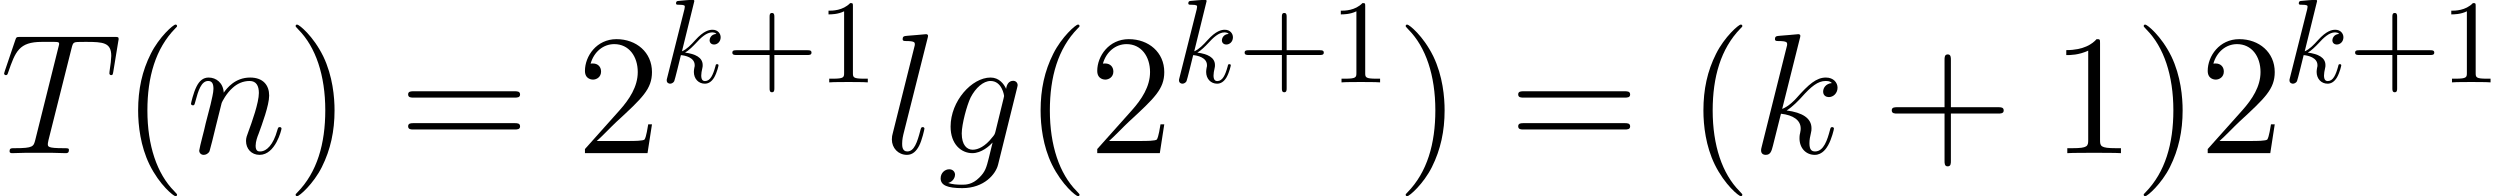
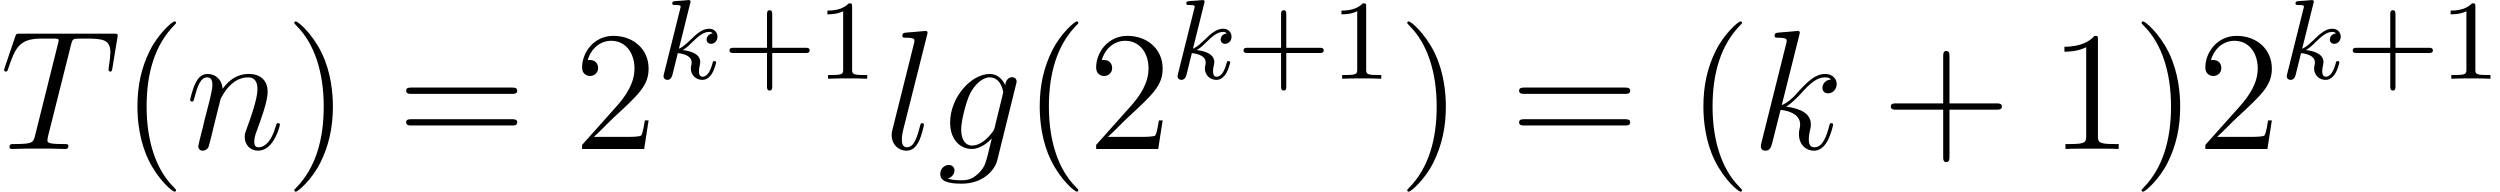
- <svg xmlns="http://www.w3.org/2000/svg" xmlns:xlink="http://www.w3.org/1999/xlink" height="24.584pt" version="1.1" viewBox="128.003 82.825 209.202 16.389" width="313.802pt">
+ <svg xmlns="http://www.w3.org/2000/svg" xmlns:xlink="http://www.w3.org/1999/xlink" version="1.1" width="198.55pt" height="15.21pt" viewBox="-.239 -.234 198.55 15.21">
  <defs>
-     <path d="M5.982 -8.751C6.068 -9.095 6.097 -9.225 6.312 -9.282C6.427 -9.311 6.901 -9.311 7.202 -9.311C8.636 -9.311 9.311 -9.253 9.311 -8.134C9.311 -7.919 9.253 -7.374 9.167 -6.843L9.153 -6.671C9.153 -6.614 9.21 -6.528 9.296 -6.528C9.44 -6.528 9.44 -6.599 9.483 -6.829L9.899 -9.368C9.928 -9.497 9.928 -9.526 9.928 -9.569C9.928 -9.727 9.841 -9.727 9.555 -9.727H1.707C1.377 -9.727 1.363 -9.712 1.277 -9.454L0.402 -6.872C0.387 -6.843 0.344 -6.685 0.344 -6.671C0.344 -6.599 0.402 -6.528 0.488 -6.528C0.603 -6.528 0.631 -6.585 0.689 -6.771C1.291 -8.507 1.592 -9.311 3.5 -9.311H4.462C4.806 -9.311 4.949 -9.311 4.949 -9.153C4.949 -9.11 4.949 -9.081 4.878 -8.823L2.955 -1.119C2.812 -0.56 2.783 -0.416 1.262 -0.416C0.904 -0.416 0.803 -0.416 0.803 -0.143C0.803 0 0.961 0 1.033 0C1.392 0 1.765 -0.029 2.123 -0.029H4.361C4.72 -0.029 5.107 0 5.466 0C5.624 0 5.767 0 5.767 -0.273C5.767 -0.416 5.667 -0.416 5.294 -0.416C4.003 -0.416 4.003 -0.545 4.003 -0.76C4.003 -0.775 4.003 -0.875 4.06 -1.105L5.982 -8.751Z" id="g0-84" />
-     <path d="M4.849 -1.822C4.792 -1.592 4.763 -1.535 4.576 -1.32C3.988 -0.56 3.386 -0.287 2.941 -0.287C2.468 -0.287 2.023 -0.66 2.023 -1.65C2.023 -2.41 2.453 -4.017 2.769 -4.663C3.185 -5.466 3.83 -6.04 4.433 -6.04C5.38 -6.04 5.566 -4.863 5.566 -4.777L5.523 -4.576L4.849 -1.822ZM5.738 -5.38C5.552 -5.796 5.15 -6.327 4.433 -6.327C2.869 -6.327 1.09 -4.361 1.09 -2.224C1.09 -0.732 1.994 0 2.912 0C3.673 0 4.347 -0.603 4.605 -0.889L4.29 0.402C4.089 1.191 4.003 1.549 3.486 2.052C2.898 2.64 2.353 2.64 2.037 2.64C1.607 2.64 1.248 2.611 0.889 2.496C1.349 2.367 1.463 1.965 1.463 1.808C1.463 1.578 1.291 1.349 0.976 1.349C0.631 1.349 0.258 1.635 0.258 2.109C0.258 2.697 0.846 2.927 2.066 2.927C3.917 2.927 4.878 1.736 5.064 0.961L6.657 -5.466C6.7 -5.638 6.7 -5.667 6.7 -5.695C6.7 -5.896 6.542 -6.054 6.327 -6.054C5.982 -6.054 5.782 -5.767 5.738 -5.38Z" id="g0-103" />
-     <path d="M4.031 -9.598C4.046 -9.655 4.074 -9.741 4.074 -9.813C4.074 -9.956 3.931 -9.956 3.902 -9.956C3.888 -9.956 3.371 -9.913 3.113 -9.885C2.869 -9.87 2.654 -9.841 2.396 -9.827C2.052 -9.798 1.951 -9.784 1.951 -9.526C1.951 -9.382 2.095 -9.382 2.238 -9.382C2.97 -9.382 2.97 -9.253 2.97 -9.11C2.97 -9.052 2.97 -9.024 2.898 -8.766L0.846 -0.56C0.789 -0.344 0.789 -0.316 0.789 -0.23C0.789 0.086 1.033 0.143 1.176 0.143C1.578 0.143 1.664 -0.172 1.779 -0.617L2.453 -3.3C3.486 -3.185 4.103 -2.754 4.103 -2.066C4.103 -1.98 4.103 -1.922 4.06 -1.707C4.003 -1.492 4.003 -1.32 4.003 -1.248C4.003 -0.416 4.548 0.143 5.279 0.143C5.939 0.143 6.284 -0.459 6.398 -0.66C6.7 -1.191 6.886 -1.994 6.886 -2.052C6.886 -2.123 6.829 -2.181 6.743 -2.181C6.614 -2.181 6.599 -2.123 6.542 -1.894C6.341 -1.148 6.04 -0.143 5.308 -0.143C5.021 -0.143 4.835 -0.287 4.835 -0.832C4.835 -1.105 4.892 -1.42 4.949 -1.635C5.007 -1.894 5.007 -1.908 5.007 -2.08C5.007 -2.927 4.246 -3.4 2.927 -3.572C3.443 -3.888 3.96 -4.447 4.16 -4.663C4.978 -5.581 5.538 -6.04 6.198 -6.04C6.528 -6.04 6.614 -5.954 6.714 -5.868C6.183 -5.81 5.982 -5.437 5.982 -5.15C5.982 -4.806 6.255 -4.691 6.456 -4.691C6.843 -4.691 7.187 -5.021 7.187 -5.48C7.187 -5.896 6.857 -6.327 6.212 -6.327C5.423 -6.327 4.777 -5.767 3.759 -4.619C3.615 -4.447 3.084 -3.902 2.554 -3.701L4.031 -9.598Z" id="g0-107" />
-     <path d="M3.644 -9.598C3.658 -9.655 3.687 -9.741 3.687 -9.813C3.687 -9.956 3.544 -9.956 3.515 -9.956C3.5 -9.956 2.984 -9.913 2.726 -9.885C2.482 -9.87 2.267 -9.841 2.008 -9.827C1.664 -9.798 1.564 -9.784 1.564 -9.526C1.564 -9.382 1.707 -9.382 1.851 -9.382C2.582 -9.382 2.582 -9.253 2.582 -9.11C2.582 -9.052 2.582 -9.024 2.511 -8.766L0.732 -1.65C0.689 -1.492 0.66 -1.377 0.66 -1.148C0.66 -0.43 1.191 0.143 1.922 0.143C2.396 0.143 2.711 -0.172 2.941 -0.617C3.185 -1.09 3.386 -1.994 3.386 -2.052C3.386 -2.123 3.328 -2.181 3.242 -2.181C3.113 -2.181 3.099 -2.109 3.041 -1.894C2.783 -0.904 2.525 -0.143 1.951 -0.143C1.521 -0.143 1.521 -0.603 1.521 -0.803C1.521 -0.861 1.521 -1.162 1.621 -1.564L3.644 -9.598Z" id="g0-108" />
-     <path d="M2.955 -4.203C2.984 -4.29 3.343 -5.007 3.873 -5.466C4.246 -5.81 4.734 -6.04 5.294 -6.04C5.868 -6.04 6.068 -5.609 6.068 -5.036C6.068 -4.218 5.48 -2.582 5.193 -1.808C5.064 -1.463 4.992 -1.277 4.992 -1.019C4.992 -0.373 5.437 0.143 6.126 0.143C7.46 0.143 7.962 -1.965 7.962 -2.052C7.962 -2.123 7.905 -2.181 7.819 -2.181C7.69 -2.181 7.675 -2.138 7.603 -1.894C7.274 -0.717 6.728 -0.143 6.169 -0.143C6.025 -0.143 5.796 -0.158 5.796 -0.617C5.796 -0.976 5.954 -1.406 6.04 -1.607C6.327 -2.396 6.929 -4.003 6.929 -4.82C6.929 -5.681 6.427 -6.327 5.337 -6.327C4.06 -6.327 3.386 -5.423 3.127 -5.064C3.084 -5.882 2.496 -6.327 1.865 -6.327C1.406 -6.327 1.09 -6.054 0.846 -5.566C0.588 -5.05 0.387 -4.189 0.387 -4.132S0.445 -4.003 0.545 -4.003C0.66 -4.003 0.674 -4.017 0.76 -4.347C0.99 -5.222 1.248 -6.04 1.822 -6.04C2.152 -6.04 2.267 -5.81 2.267 -5.38C2.267 -5.064 2.123 -4.505 2.023 -4.06L1.621 -2.511C1.564 -2.238 1.406 -1.592 1.334 -1.334C1.234 -0.961 1.076 -0.287 1.076 -0.215C1.076 -0.014 1.234 0.143 1.449 0.143C1.621 0.143 1.822 0.057 1.937 -0.158C1.965 -0.23 2.095 -0.732 2.166 -1.019L2.482 -2.31L2.955 -4.203Z" id="g0-110" />
-     <path d="M4.075 -2.291H6.854C6.994 -2.291 7.183 -2.291 7.183 -2.491S6.994 -2.69 6.854 -2.69H4.075V-5.479C4.075 -5.619 4.075 -5.808 3.875 -5.808S3.676 -5.619 3.676 -5.479V-2.69H0.887C0.747 -2.69 0.558 -2.69 0.558 -2.491S0.747 -2.291 0.887 -2.291H3.676V0.498C3.676 0.638 3.676 0.827 3.875 0.827S4.075 0.638 4.075 0.498V-2.291Z" id="g3-43" />
-     <path d="M2.929 -6.376C2.929 -6.615 2.929 -6.635 2.7 -6.635C2.082 -5.998 1.205 -5.998 0.887 -5.998V-5.689C1.086 -5.689 1.674 -5.689 2.192 -5.948V-0.787C2.192 -0.428 2.162 -0.309 1.265 -0.309H0.946V0C1.295 -0.03 2.162 -0.03 2.56 -0.03S3.826 -0.03 4.174 0V-0.309H3.856C2.959 -0.309 2.929 -0.418 2.929 -0.787V-6.376Z" id="g3-49" />
-     <path d="M2.859 -6.804C2.859 -6.814 2.859 -6.914 2.73 -6.914C2.501 -6.914 1.773 -6.834 1.514 -6.814C1.435 -6.804 1.325 -6.795 1.325 -6.615C1.325 -6.496 1.415 -6.496 1.564 -6.496C2.042 -6.496 2.062 -6.426 2.062 -6.326L2.032 -6.127L0.588 -0.389C0.548 -0.249 0.548 -0.229 0.548 -0.169C0.548 0.06 0.747 0.11 0.837 0.11C0.966 0.11 1.116 0.02 1.176 -0.1C1.225 -0.189 1.674 -2.032 1.734 -2.281C2.072 -2.252 2.889 -2.092 2.889 -1.435C2.889 -1.365 2.889 -1.325 2.859 -1.225C2.839 -1.106 2.819 -0.986 2.819 -0.877C2.819 -0.289 3.218 0.11 3.736 0.11C4.035 0.11 4.304 -0.05 4.523 -0.418C4.772 -0.857 4.882 -1.405 4.882 -1.425C4.882 -1.524 4.792 -1.524 4.762 -1.524C4.663 -1.524 4.653 -1.484 4.623 -1.345C4.423 -0.618 4.194 -0.11 3.756 -0.11C3.567 -0.11 3.437 -0.219 3.437 -0.578C3.437 -0.747 3.477 -0.976 3.517 -1.136C3.557 -1.305 3.557 -1.345 3.557 -1.445C3.557 -2.092 2.929 -2.381 2.082 -2.491C2.391 -2.67 2.71 -2.989 2.939 -3.228C3.417 -3.756 3.875 -4.184 4.364 -4.184C4.423 -4.184 4.433 -4.184 4.453 -4.174C4.573 -4.154 4.583 -4.154 4.663 -4.095C4.682 -4.085 4.682 -4.075 4.702 -4.055C4.224 -4.025 4.135 -3.636 4.135 -3.517C4.135 -3.357 4.244 -3.168 4.513 -3.168C4.772 -3.168 5.061 -3.387 5.061 -3.776C5.061 -4.075 4.832 -4.403 4.384 -4.403C4.105 -4.403 3.646 -4.324 2.929 -3.527C2.59 -3.148 2.202 -2.75 1.823 -2.6L2.859 -6.804Z" id="g2-107" />
-     <path d="M4.663 3.486C4.663 3.443 4.663 3.414 4.419 3.171C2.984 1.722 2.181 -0.646 2.181 -3.572C2.181 -6.355 2.855 -8.751 4.519 -10.444C4.663 -10.573 4.663 -10.602 4.663 -10.645C4.663 -10.731 4.591 -10.76 4.533 -10.76C4.347 -10.76 3.171 -9.727 2.468 -8.321C1.736 -6.872 1.406 -5.337 1.406 -3.572C1.406 -2.295 1.607 -0.588 2.353 0.947C3.199 2.668 4.376 3.601 4.533 3.601C4.591 3.601 4.663 3.572 4.663 3.486Z" id="g1-40" />
-     <path d="M4.046 -3.572C4.046 -4.663 3.902 -6.441 3.099 -8.106C2.252 -9.827 1.076 -10.76 0.918 -10.76C0.861 -10.76 0.789 -10.731 0.789 -10.645C0.789 -10.602 0.789 -10.573 1.033 -10.329C2.468 -8.88 3.271 -6.513 3.271 -3.587C3.271 -0.803 2.597 1.592 0.933 3.285C0.789 3.414 0.789 3.443 0.789 3.486C0.789 3.572 0.861 3.601 0.918 3.601C1.105 3.601 2.281 2.568 2.984 1.162C3.716 -0.301 4.046 -1.851 4.046 -3.572Z" id="g1-41" />
-     <path d="M5.724 -3.314H9.684C9.885 -3.314 10.143 -3.314 10.143 -3.572C10.143 -3.845 9.899 -3.845 9.684 -3.845H5.724V-7.804C5.724 -8.005 5.724 -8.263 5.466 -8.263C5.193 -8.263 5.193 -8.02 5.193 -7.804V-3.845H1.234C1.033 -3.845 0.775 -3.845 0.775 -3.587C0.775 -3.314 1.019 -3.314 1.234 -3.314H5.193V0.646C5.193 0.846 5.193 1.105 5.452 1.105C5.724 1.105 5.724 0.861 5.724 0.646V-3.314Z" id="g1-43" />
-     <path d="M4.132 -9.196C4.132 -9.526 4.132 -9.54 3.845 -9.54C3.5 -9.153 2.783 -8.622 1.306 -8.622V-8.206C1.635 -8.206 2.353 -8.206 3.142 -8.579V-1.105C3.142 -0.588 3.099 -0.416 1.836 -0.416H1.392V0C1.779 -0.029 3.171 -0.029 3.644 -0.029S5.495 -0.029 5.882 0V-0.416H5.437C4.175 -0.416 4.132 -0.588 4.132 -1.105V-9.196Z" id="g1-49" />
-     <path d="M6.312 -2.41H5.997C5.954 -2.166 5.839 -1.377 5.695 -1.148C5.595 -1.019 4.777 -1.019 4.347 -1.019H1.693C2.08 -1.349 2.955 -2.267 3.328 -2.611C5.509 -4.619 6.312 -5.365 6.312 -6.786C6.312 -8.436 5.007 -9.54 3.343 -9.54S0.703 -8.12 0.703 -6.886C0.703 -6.155 1.334 -6.155 1.377 -6.155C1.679 -6.155 2.052 -6.37 2.052 -6.829C2.052 -7.23 1.779 -7.503 1.377 -7.503C1.248 -7.503 1.219 -7.503 1.176 -7.489C1.449 -8.464 2.224 -9.124 3.156 -9.124C4.376 -9.124 5.122 -8.106 5.122 -6.786C5.122 -5.566 4.419 -4.505 3.601 -3.587L0.703 -0.344V0H5.939L6.312 -2.41Z" id="g1-50" />
-     <path d="M9.684 -4.648C9.885 -4.648 10.143 -4.648 10.143 -4.906C10.143 -5.179 9.899 -5.179 9.684 -5.179H1.234C1.033 -5.179 0.775 -5.179 0.775 -4.921C0.775 -4.648 1.019 -4.648 1.234 -4.648H9.684ZM9.684 -1.98C9.885 -1.98 10.143 -1.98 10.143 -2.238C10.143 -2.511 9.899 -2.511 9.684 -2.511H1.234C1.033 -2.511 0.775 -2.511 0.775 -2.252C0.775 -1.98 1.019 -1.98 1.234 -1.98H9.684Z" id="g1-61" />
+     <path id="g2-43" d="M3.475-1.809H5.818C5.93-1.809 6.105-1.809 6.105-1.993S5.93-2.176 5.818-2.176H3.475V-4.527C3.475-4.639 3.475-4.814 3.292-4.814S3.108-4.639 3.108-4.527V-2.176H.757C.646-2.176 .47-2.176 .47-1.993S.646-1.809 .757-1.809H3.108V.542C3.108 .654 3.108 .829 3.292 .829S3.475 .654 3.475 .542V-1.809Z" />
+     <path id="g2-49" d="M2.503-5.077C2.503-5.292 2.487-5.3 2.271-5.3C1.945-4.981 1.522-4.79 .765-4.79V-4.527C.98-4.527 1.411-4.527 1.873-4.742V-.654C1.873-.359 1.849-.263 1.092-.263H.813V0C1.14-.024 1.825-.024 2.184-.024S3.236-.024 3.563 0V-.263H3.284C2.527-.263 2.503-.359 2.503-.654V-5.077Z" />
+     <path id="g0-107" d="M2.327-5.292C2.335-5.308 2.359-5.412 2.359-5.42C2.359-5.46 2.327-5.531 2.232-5.531C2.2-5.531 1.953-5.507 1.769-5.491L1.323-5.46C1.148-5.444 1.068-5.436 1.068-5.292C1.068-5.181 1.18-5.181 1.275-5.181C1.658-5.181 1.658-5.133 1.658-5.061C1.658-5.037 1.658-5.021 1.618-4.878L.486-.343C.454-.223 .454-.175 .454-.167C.454-.032 .566 .08 .717 .08C.988 .08 1.052-.175 1.084-.287C1.164-.622 1.371-1.467 1.459-1.801C1.897-1.753 2.431-1.602 2.431-1.148C2.431-1.108 2.431-1.068 2.415-.988C2.391-.885 2.375-.773 2.375-.733C2.375-.263 2.726 .08 3.188 .08C3.523 .08 3.73-.167 3.834-.319C4.025-.614 4.152-1.092 4.152-1.14C4.152-1.219 4.089-1.243 4.033-1.243C3.937-1.243 3.921-1.196 3.889-1.052C3.786-.677 3.579-.143 3.204-.143C2.997-.143 2.949-.319 2.949-.534C2.949-.638 2.957-.733 2.997-.917C3.005-.948 3.037-1.076 3.037-1.164C3.037-1.817 2.216-1.961 1.809-2.016C2.104-2.192 2.375-2.463 2.471-2.566C2.909-2.997 3.268-3.292 3.65-3.292C3.754-3.292 3.85-3.268 3.913-3.188C3.483-3.132 3.483-2.758 3.483-2.75C3.483-2.574 3.618-2.455 3.794-2.455C4.009-2.455 4.248-2.63 4.248-2.957C4.248-3.228 4.057-3.515 3.658-3.515C3.196-3.515 2.782-3.164 2.327-2.71C1.865-2.256 1.666-2.168 1.538-2.112L2.327-5.292Z" />
+     <path id="g3-40" d="M3.885 2.905C3.885 2.869 3.885 2.845 3.682 2.642C2.487 1.435 1.817-.538 1.817-2.977C1.817-5.296 2.379-7.293 3.766-8.703C3.885-8.811 3.885-8.835 3.885-8.871C3.885-8.942 3.826-8.966 3.778-8.966C3.622-8.966 2.642-8.106 2.056-6.934C1.447-5.727 1.172-4.447 1.172-2.977C1.172-1.913 1.339-.49 1.961 .789C2.666 2.224 3.646 3.001 3.778 3.001C3.826 3.001 3.885 2.977 3.885 2.905Z" />
+     <path id="g3-41" d="M3.371-2.977C3.371-3.885 3.252-5.368 2.582-6.755C1.877-8.189 .897-8.966 .765-8.966C.717-8.966 .658-8.942 .658-8.871C.658-8.835 .658-8.811 .861-8.608C2.056-7.4 2.726-5.428 2.726-2.989C2.726-.669 2.164 1.327 .777 2.738C.658 2.845 .658 2.869 .658 2.905C.658 2.977 .717 3.001 .765 3.001C.921 3.001 1.901 2.14 2.487 .968C3.096-.251 3.371-1.542 3.371-2.977Z" />
+     <path id="g3-43" d="M4.77-2.762H8.07C8.237-2.762 8.452-2.762 8.452-2.977C8.452-3.204 8.249-3.204 8.07-3.204H4.77V-6.504C4.77-6.671 4.77-6.886 4.555-6.886C4.328-6.886 4.328-6.683 4.328-6.504V-3.204H1.028C.861-3.204 .646-3.204 .646-2.989C.646-2.762 .849-2.762 1.028-2.762H4.328V.538C4.328 .705 4.328 .921 4.543 .921C4.77 .921 4.77 .717 4.77 .538V-2.762Z" />
+     <path id="g3-49" d="M3.443-7.663C3.443-7.938 3.443-7.95 3.204-7.95C2.917-7.627 2.319-7.185 1.088-7.185V-6.838C1.363-6.838 1.961-6.838 2.618-7.149V-.921C2.618-.49 2.582-.347 1.53-.347H1.16V0C1.482-.024 2.642-.024 3.037-.024S4.579-.024 4.902 0V-.347H4.531C3.479-.347 3.443-.49 3.443-.921V-7.663Z" />
+     <path id="g3-50" d="M5.26-2.008H4.997C4.961-1.805 4.866-1.148 4.746-.956C4.663-.849 3.981-.849 3.622-.849H1.411C1.733-1.124 2.463-1.889 2.774-2.176C4.591-3.85 5.26-4.471 5.26-5.655C5.26-7.03 4.172-7.95 2.786-7.95S.586-6.767 .586-5.738C.586-5.129 1.112-5.129 1.148-5.129C1.399-5.129 1.71-5.308 1.71-5.691C1.71-6.025 1.482-6.253 1.148-6.253C1.04-6.253 1.016-6.253 .98-6.241C1.207-7.054 1.853-7.603 2.63-7.603C3.646-7.603 4.268-6.755 4.268-5.655C4.268-4.639 3.682-3.754 3.001-2.989L.586-.287V0H4.949L5.26-2.008Z" />
+     <path id="g3-61" d="M8.07-3.873C8.237-3.873 8.452-3.873 8.452-4.089C8.452-4.316 8.249-4.316 8.07-4.316H1.028C.861-4.316 .646-4.316 .646-4.101C.646-3.873 .849-3.873 1.028-3.873H8.07ZM8.07-1.65C8.237-1.65 8.452-1.65 8.452-1.865C8.452-2.092 8.249-2.092 8.07-2.092H1.028C.861-2.092 .646-2.092 .646-1.877C.646-1.65 .849-1.65 1.028-1.65H8.07Z" />
+     <path id="g1-84" d="M4.985-7.293C5.057-7.58 5.081-7.687 5.26-7.735C5.356-7.759 5.75-7.759 6.001-7.759C7.197-7.759 7.759-7.711 7.759-6.779C7.759-6.599 7.711-6.145 7.639-5.703L7.627-5.559C7.627-5.511 7.675-5.44 7.747-5.44C7.867-5.44 7.867-5.499 7.902-5.691L8.249-7.807C8.273-7.914 8.273-7.938 8.273-7.974C8.273-8.106 8.201-8.106 7.962-8.106H1.423C1.148-8.106 1.136-8.094 1.064-7.878L.335-5.727C.323-5.703 .287-5.571 .287-5.559C.287-5.499 .335-5.44 .406-5.44C.502-5.44 .526-5.487 .574-5.643C1.076-7.089 1.327-7.759 2.917-7.759H3.718C4.005-7.759 4.125-7.759 4.125-7.627C4.125-7.592 4.125-7.568 4.065-7.352L2.463-.933C2.343-.466 2.319-.347 1.052-.347C.753-.347 .669-.347 .669-.12C.669 0 .801 0 .861 0C1.16 0 1.47-.024 1.769-.024H3.634C3.933-.024 4.256 0 4.555 0C4.686 0 4.806 0 4.806-.227C4.806-.347 4.722-.347 4.411-.347C3.335-.347 3.335-.454 3.335-.634C3.335-.646 3.335-.729 3.383-.921L4.985-7.293Z" />
+     <path id="g1-103" d="M4.041-1.518C3.993-1.327 3.969-1.279 3.814-1.1C3.324-.466 2.821-.239 2.451-.239C2.056-.239 1.686-.55 1.686-1.375C1.686-2.008 2.044-3.347 2.307-3.885C2.654-4.555 3.192-5.033 3.694-5.033C4.483-5.033 4.639-4.053 4.639-3.981L4.603-3.814L4.041-1.518ZM4.782-4.483C4.627-4.83 4.292-5.272 3.694-5.272C2.391-5.272 .909-3.634 .909-1.853C.909-.61 1.662 0 2.427 0C3.061 0 3.622-.502 3.838-.741L3.575 .335C3.407 .992 3.335 1.291 2.905 1.71C2.415 2.2 1.961 2.2 1.698 2.2C1.339 2.2 1.04 2.176 .741 2.08C1.124 1.973 1.219 1.638 1.219 1.506C1.219 1.315 1.076 1.124 .813 1.124C.526 1.124 .215 1.363 .215 1.757C.215 2.248 .705 2.439 1.722 2.439C3.264 2.439 4.065 1.447 4.22 .801L5.547-4.555C5.583-4.698 5.583-4.722 5.583-4.746C5.583-4.914 5.452-5.045 5.272-5.045C4.985-5.045 4.818-4.806 4.782-4.483Z" />
+     <path id="g1-107" d="M3.359-7.998C3.371-8.046 3.395-8.118 3.395-8.177C3.395-8.297 3.276-8.297 3.252-8.297C3.24-8.297 2.809-8.261 2.594-8.237C2.391-8.225 2.212-8.201 1.997-8.189C1.71-8.165 1.626-8.153 1.626-7.938C1.626-7.819 1.745-7.819 1.865-7.819C2.475-7.819 2.475-7.711 2.475-7.592C2.475-7.544 2.475-7.52 2.415-7.305L.705-.466C.658-.287 .658-.263 .658-.191C.658 .072 .861 .12 .98 .12C1.315 .12 1.387-.143 1.482-.514L2.044-2.75C2.905-2.654 3.419-2.295 3.419-1.722C3.419-1.65 3.419-1.602 3.383-1.423C3.335-1.243 3.335-1.1 3.335-1.04C3.335-.347 3.79 .12 4.4 .12C4.949 .12 5.236-.383 5.332-.55C5.583-.992 5.738-1.662 5.738-1.71C5.738-1.769 5.691-1.817 5.619-1.817C5.511-1.817 5.499-1.769 5.452-1.578C5.284-.956 5.033-.12 4.423-.12C4.184-.12 4.029-.239 4.029-.693C4.029-.921 4.077-1.184 4.125-1.363C4.172-1.578 4.172-1.59 4.172-1.733C4.172-2.439 3.539-2.833 2.439-2.977C2.869-3.24 3.3-3.706 3.467-3.885C4.148-4.651 4.615-5.033 5.165-5.033C5.44-5.033 5.511-4.961 5.595-4.89C5.153-4.842 4.985-4.531 4.985-4.292C4.985-4.005 5.212-3.909 5.38-3.909C5.703-3.909 5.99-4.184 5.99-4.567C5.99-4.914 5.715-5.272 5.177-5.272C4.519-5.272 3.981-4.806 3.132-3.85C3.013-3.706 2.57-3.252 2.128-3.084L3.359-7.998Z" />
+     <path id="g1-108" d="M3.037-7.998C3.049-8.046 3.072-8.118 3.072-8.177C3.072-8.297 2.953-8.297 2.929-8.297C2.917-8.297 2.487-8.261 2.271-8.237C2.068-8.225 1.889-8.201 1.674-8.189C1.387-8.165 1.303-8.153 1.303-7.938C1.303-7.819 1.423-7.819 1.542-7.819C2.152-7.819 2.152-7.711 2.152-7.592C2.152-7.544 2.152-7.52 2.092-7.305L.61-1.375C.574-1.243 .55-1.148 .55-.956C.55-.359 .992 .12 1.602 .12C1.997 .12 2.26-.143 2.451-.514C2.654-.909 2.821-1.662 2.821-1.71C2.821-1.769 2.774-1.817 2.702-1.817C2.594-1.817 2.582-1.757 2.534-1.578C2.319-.753 2.104-.12 1.626-.12C1.267-.12 1.267-.502 1.267-.669C1.267-.717 1.267-.968 1.351-1.303L3.037-7.998Z" />
+     <path id="g1-110" d="M2.463-3.503C2.487-3.575 2.786-4.172 3.228-4.555C3.539-4.842 3.945-5.033 4.411-5.033C4.89-5.033 5.057-4.674 5.057-4.196C5.057-3.515 4.567-2.152 4.328-1.506C4.22-1.219 4.16-1.064 4.16-.849C4.16-.311 4.531 .12 5.105 .12C6.217 .12 6.635-1.638 6.635-1.71C6.635-1.769 6.587-1.817 6.516-1.817C6.408-1.817 6.396-1.781 6.336-1.578C6.061-.598 5.607-.12 5.141-.12C5.021-.12 4.83-.132 4.83-.514C4.83-.813 4.961-1.172 5.033-1.339C5.272-1.997 5.774-3.335 5.774-4.017C5.774-4.734 5.356-5.272 4.447-5.272C3.383-5.272 2.821-4.519 2.606-4.22C2.57-4.902 2.08-5.272 1.554-5.272C1.172-5.272 .909-5.045 .705-4.639C.49-4.208 .323-3.491 .323-3.443S.371-3.335 .454-3.335C.55-3.335 .562-3.347 .634-3.622C.825-4.352 1.04-5.033 1.518-5.033C1.793-5.033 1.889-4.842 1.889-4.483C1.889-4.22 1.769-3.754 1.686-3.383L1.351-2.092C1.303-1.865 1.172-1.327 1.112-1.112C1.028-.801 .897-.239 .897-.179C.897-.012 1.028 .12 1.207 .12C1.351 .12 1.518 .048 1.614-.132C1.638-.191 1.745-.61 1.805-.849L2.068-1.925L2.463-3.503Z" />
  </defs>
-   <g id="page1">
-     <use x="128.003" xlink:href="#g0-84" y="95.641" />
-     <use x="138.156" xlink:href="#g1-40" y="95.641" />
-     <use x="143.598" xlink:href="#g0-110" y="95.641" />
-     <use x="151.952" xlink:href="#g1-41" y="95.641" />
-     <use x="161.38" xlink:href="#g1-61" y="95.641" />
-     <use x="176.249" xlink:href="#g1-50" y="95.641" />
-     <use x="183.247" xlink:href="#g2-107" y="89.718" />
-     <use x="188.727" xlink:href="#g3-43" y="89.718" />
-     <use x="196.447" xlink:href="#g3-49" y="89.718" />
-     <use x="201.975" xlink:href="#g0-108" y="95.641" />
-     <use x="206.459" xlink:href="#g0-103" y="95.641" />
-     <use x="213.675" xlink:href="#g1-40" y="95.641" />
-     <use x="219.118" xlink:href="#g1-50" y="95.641" />
-     <use x="226.115" xlink:href="#g2-107" y="89.718" />
-     <use x="231.596" xlink:href="#g3-43" y="89.718" />
-     <use x="239.316" xlink:href="#g3-49" y="89.718" />
-     <use x="244.843" xlink:href="#g1-41" y="95.641" />
-     <use x="254.271" xlink:href="#g1-61" y="95.641" />
-     <use x="269.14" xlink:href="#g1-40" y="95.641" />
-     <use x="274.583" xlink:href="#g0-107" y="95.641" />
-     <use x="285.531" xlink:href="#g1-43" y="95.641" />
-     <use x="299.604" xlink:href="#g1-49" y="95.641" />
-     <use x="306.601" xlink:href="#g1-41" y="95.641" />
-     <use x="312.043" xlink:href="#g1-50" y="95.641" />
-     <use x="319.041" xlink:href="#g2-107" y="89.718" />
-     <use x="324.522" xlink:href="#g3-43" y="89.718" />
-     <use x="332.241" xlink:href="#g3-49" y="89.718" />
+   <g id="page1" transform="matrix(1.13 0 0 1.13 -63.98604 -62.70341)">
+     <use x="56.413" y="65.753" xlink:href="#g1-84" />
+     <use x="64.9" y="65.753" xlink:href="#g3-40" />
+     <use x="69.452" y="65.753" xlink:href="#g1-110" />
+     <use x="76.44" y="65.753" xlink:href="#g3-41" />
+     <use x="84.313" y="65.753" xlink:href="#g3-61" />
+     <use x="96.739" y="65.753" xlink:href="#g3-50" />
+     <use x="102.592" y="60.817" xlink:href="#g0-107" />
+     <use x="107.213" y="60.817" xlink:href="#g2-43" />
+     <use x="113.8" y="60.817" xlink:href="#g2-49" />
+     <use x="118.532" y="65.753" xlink:href="#g1-108" />
+     <use x="122.282" y="65.753" xlink:href="#g1-103" />
+     <use x="128.316" y="65.753" xlink:href="#g3-40" />
+     <use x="132.868" y="65.753" xlink:href="#g3-50" />
+     <use x="138.721" y="60.817" xlink:href="#g0-107" />
+     <use x="143.343" y="60.817" xlink:href="#g2-43" />
+     <use x="149.93" y="60.817" xlink:href="#g2-49" />
+     <use x="154.662" y="65.753" xlink:href="#g3-41" />
+     <use x="162.535" y="65.753" xlink:href="#g3-61" />
+     <use x="174.961" y="65.753" xlink:href="#g3-40" />
+     <use x="179.513" y="65.753" xlink:href="#g1-107" />
+     <use x="188.659" y="65.753" xlink:href="#g3-43" />
+     <use x="200.42" y="65.753" xlink:href="#g3-49" />
+     <use x="206.273" y="65.753" xlink:href="#g3-41" />
+     <use x="210.826" y="65.753" xlink:href="#g3-50" />
+     <use x="216.679" y="60.817" xlink:href="#g0-107" />
+     <use x="221.3" y="60.817" xlink:href="#g2-43" />
+     <use x="227.887" y="60.817" xlink:href="#g2-49" />
  </g>
</svg>
